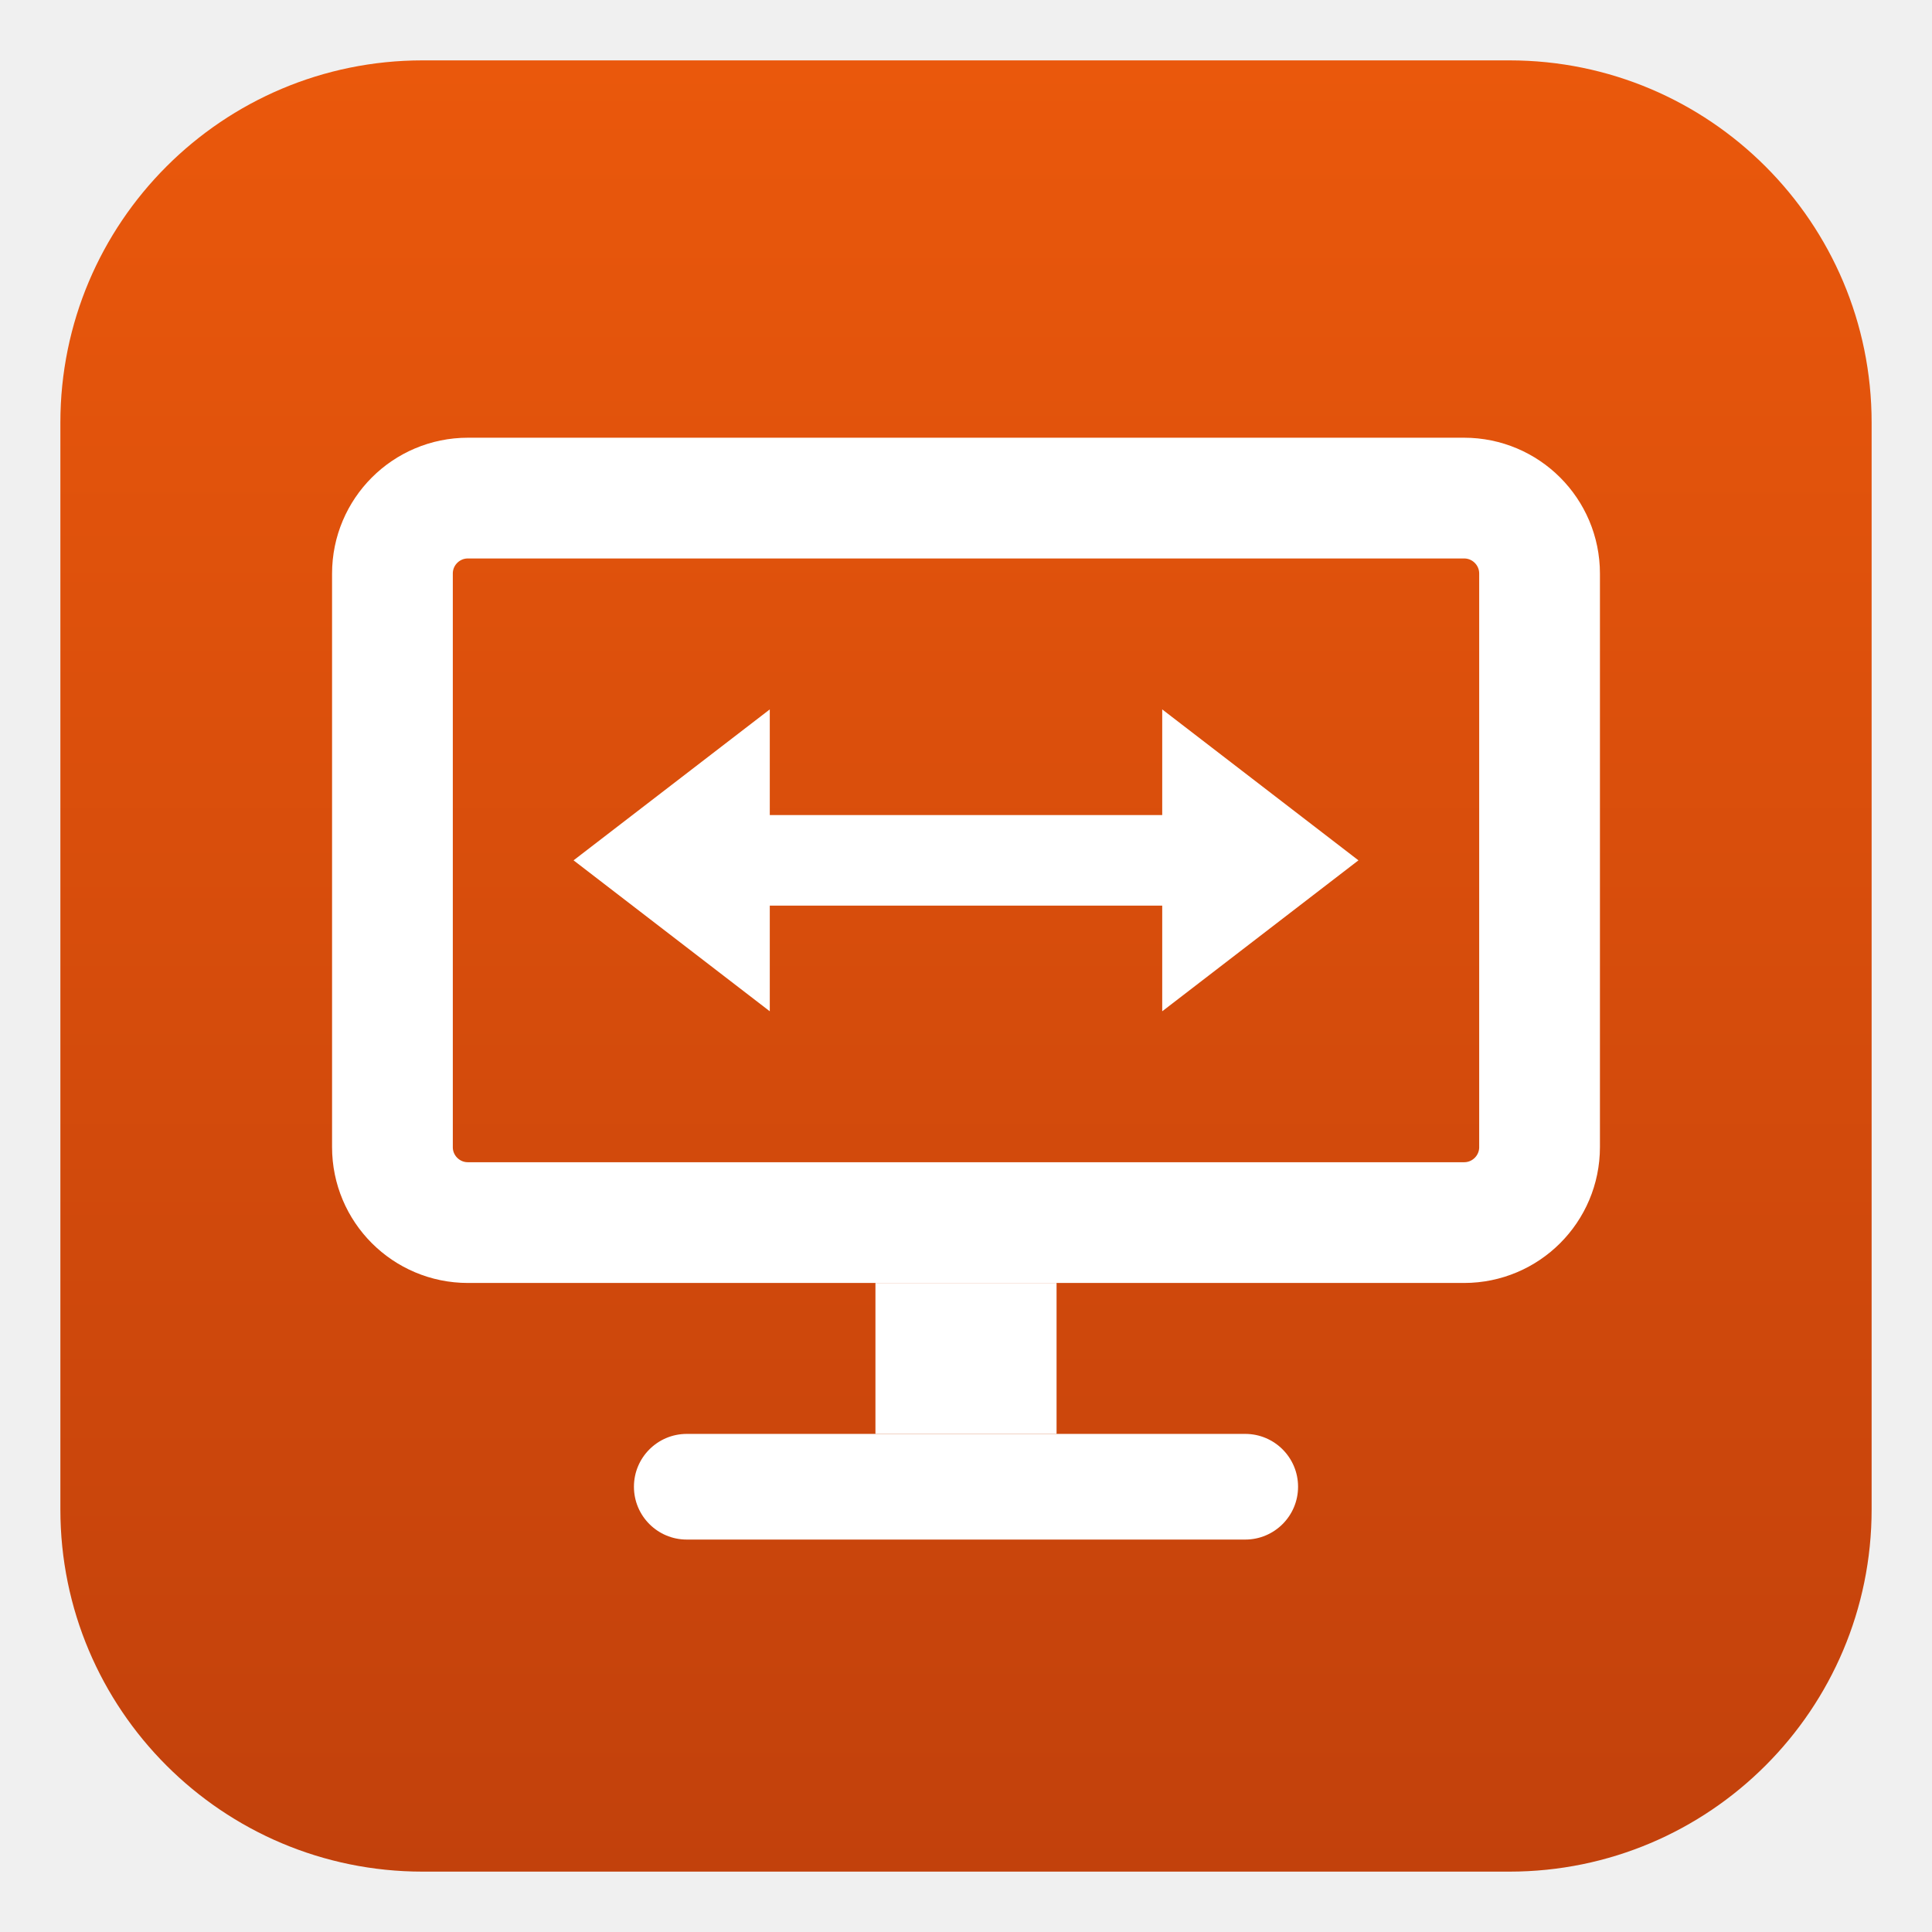
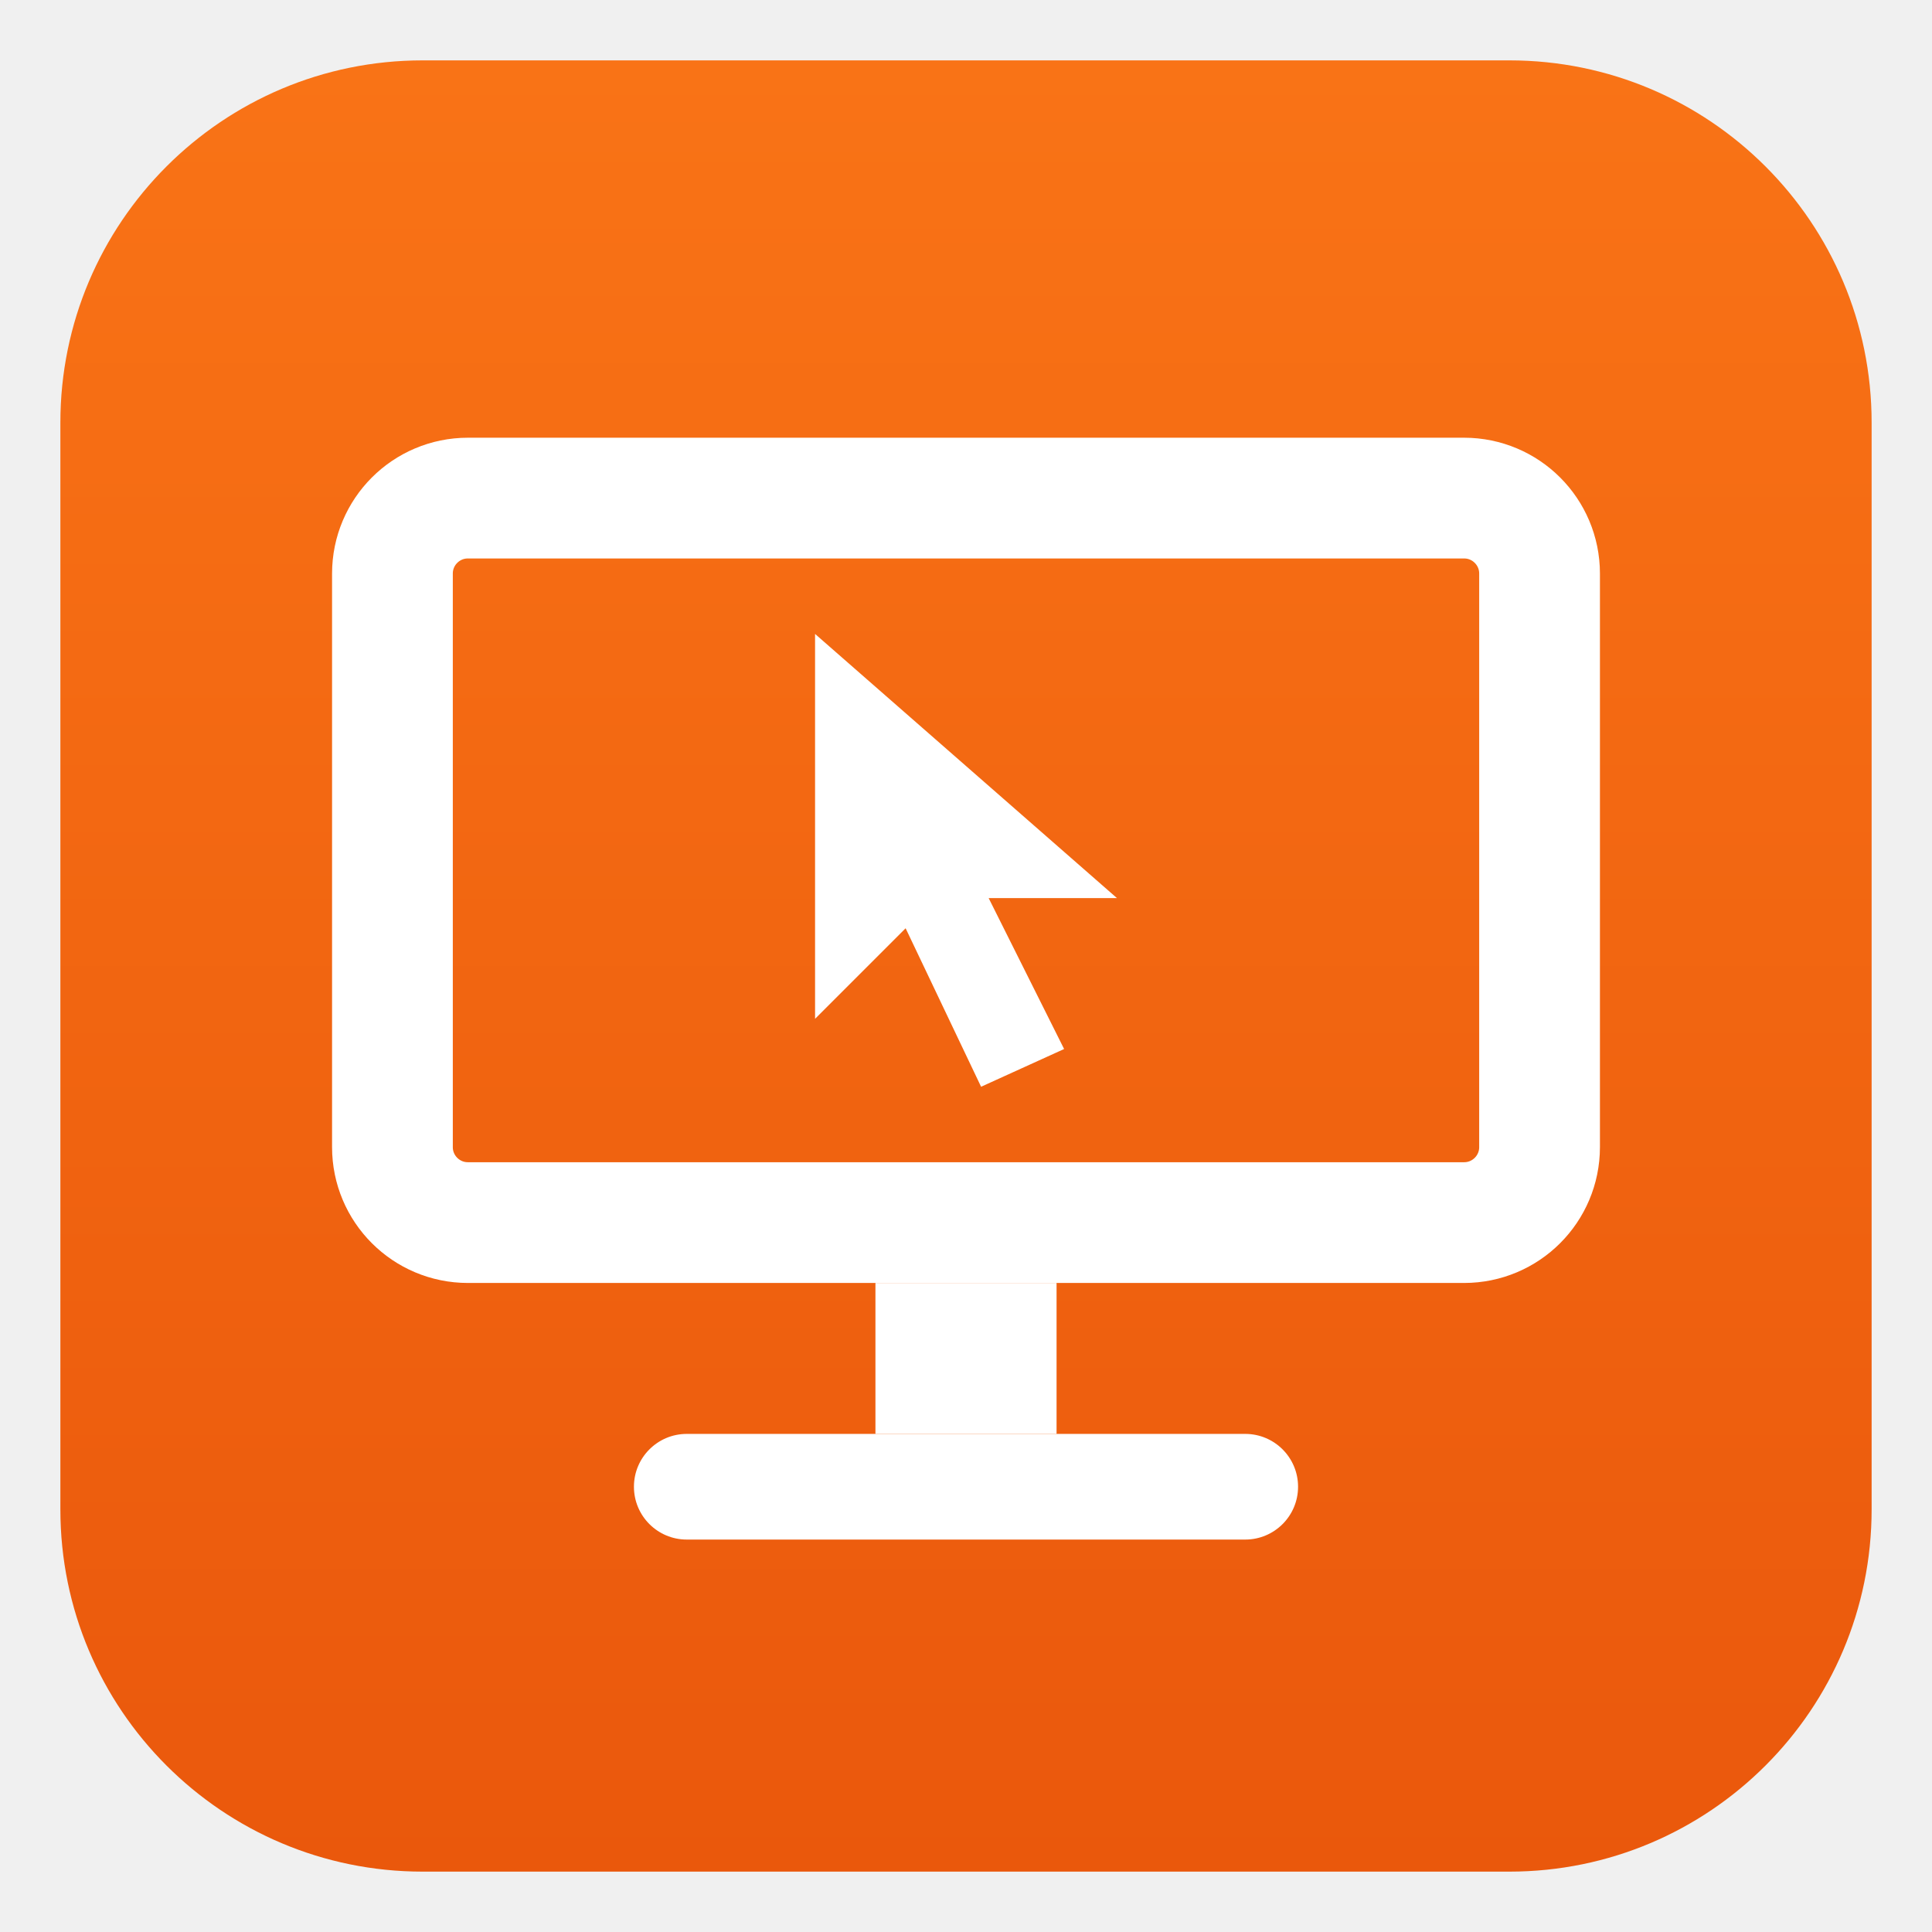
<svg xmlns="http://www.w3.org/2000/svg" viewBox="0 0 256 256">
  <defs>
    <linearGradient id="g" x1="0" y1="0" x2="0" y2="1">
-       <stop offset="0" stop-color="#EA580C" />
-       <stop offset="1" stop-color="#C2410C" />
+       <stop offset="0" stop-color="#F97316" />
+       <stop offset="1" stop-color="#EA580C" />
    </linearGradient>
  </defs>
  <rect x="8" y="8" width="240" height="240" rx="48" fill="url(#g)" />
  <rect x="52.0" y="66.0" width="152.0" height="96.0" rx="10.0" fill="none" stroke="#FFFFFF" stroke-width="16" />
  <g fill="#FFFFFF">
    <rect x="116" y="170" width="24" height="20" />
    <rect x="84" y="190" width="88" height="14" rx="7" />
-     <rect x="96" y="108" width="64" height="12" />
-     <polygon points="76,114 102,94 102,134" />
-     <polygon points="180,114 154,94 154,134" />
+     <polygon points="108,84 108,135 120,123 130,144 141,139 131,119 148,119" />
  </g>
</svg>
